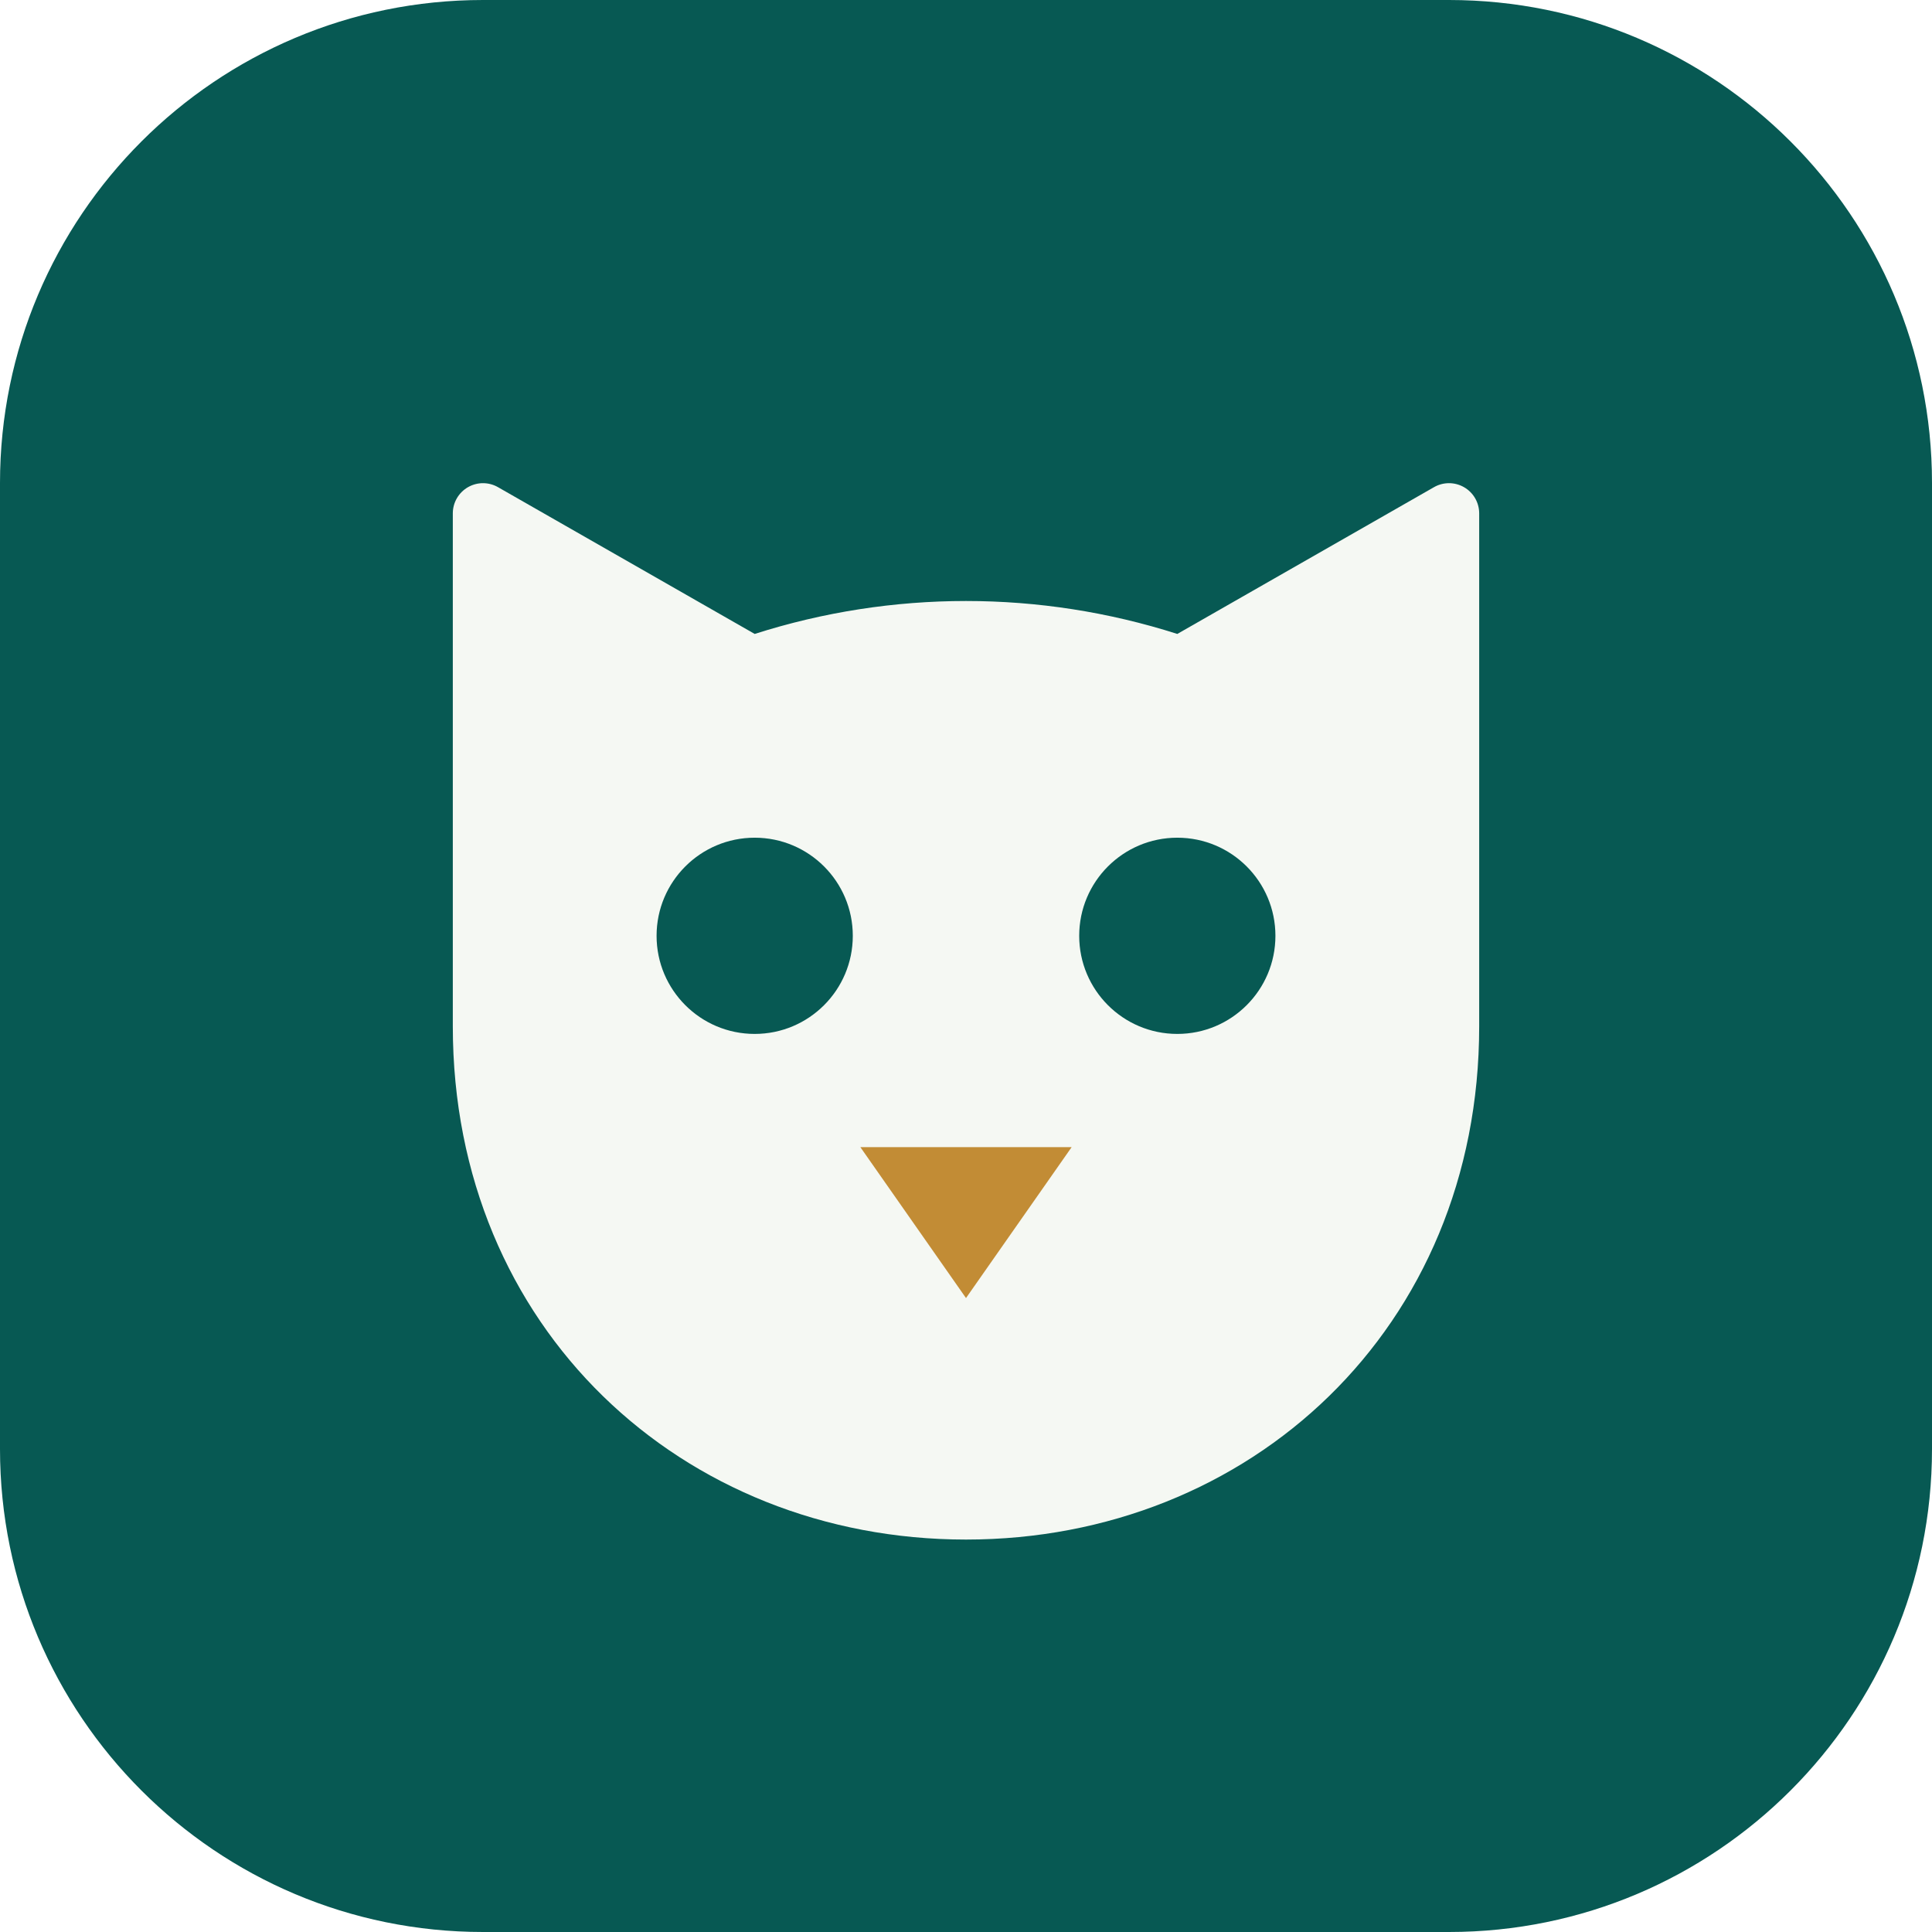
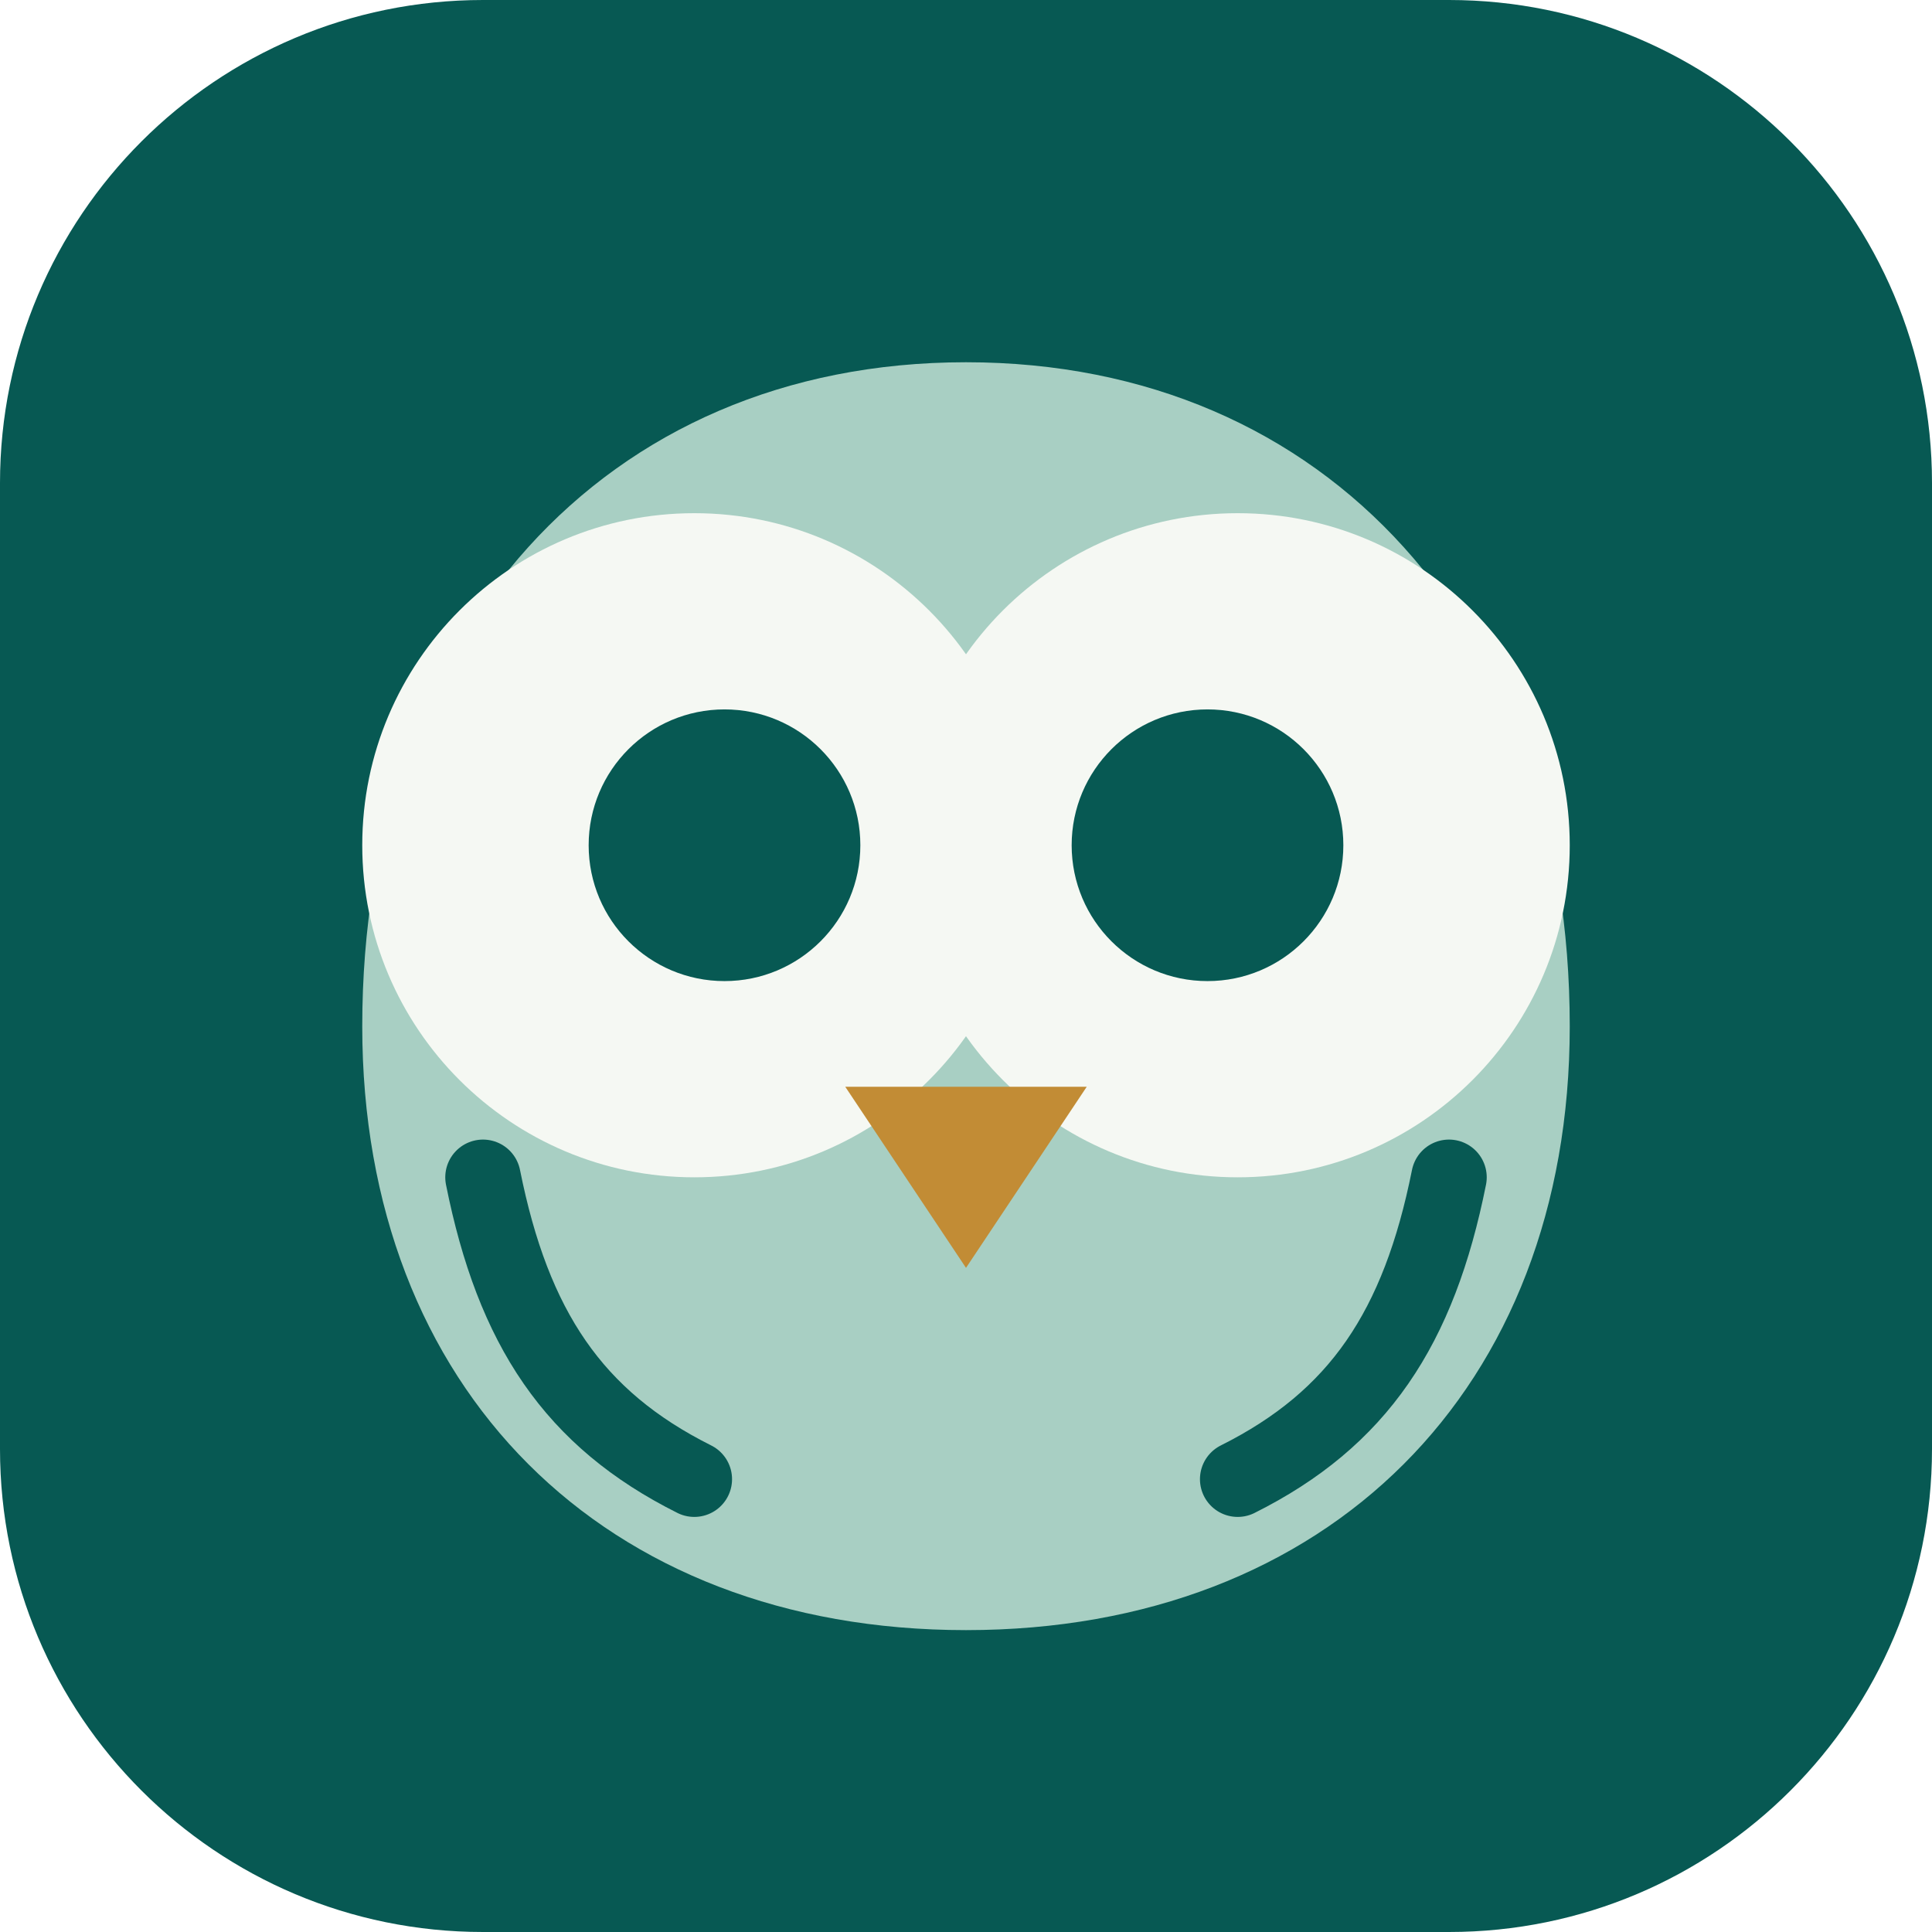
<svg xmlns="http://www.w3.org/2000/svg" viewBox="0 0 64 64">
  <rect width="64" height="64" rx="16" fill="#075953" />
-   <path d="M15 17a1 1 0 0 1 1.5-.86L25 21a23 23 0 0 1 14 0l8.5-4.86A1 1 0 0 1 49 17v17c0 10-7.6 17-17 17s-17-7-17-17Z" fill="#F5F8F3" />
-   <circle cx="25" cy="31" r="3.25" fill="#075953" />
-   <circle cx="39" cy="31" r="3.25" fill="#075953" />
-   <path d="M28.5 38h7L32 43Z" fill="#C28C35" />
+   <path d="M32 12c-12 0-20 9-20 22 0 12 8 20 20 20s20-8 20-20c0-13-8-22-20-22Z" fill="#A8CFC3" />
+   <circle cx="23" cy="28" r="11" fill="#F5F8F3" />
+   <circle cx="41" cy="28" r="11" fill="#F5F8F3" />
+   <circle cx="24" cy="28" r="4.5" fill="#075953" />
+   <circle cx="40" cy="28" r="4.5" fill="#075953" />
+   <path d="m28 36 4 6 4-6Z" fill="#C28C35" />
+   <path d="M16 39c1 5 3 8 7 10M48 39c-1 5-3 8-7 10" fill="none" stroke="#075953" stroke-width="2.5" stroke-linecap="round" />
</svg>
